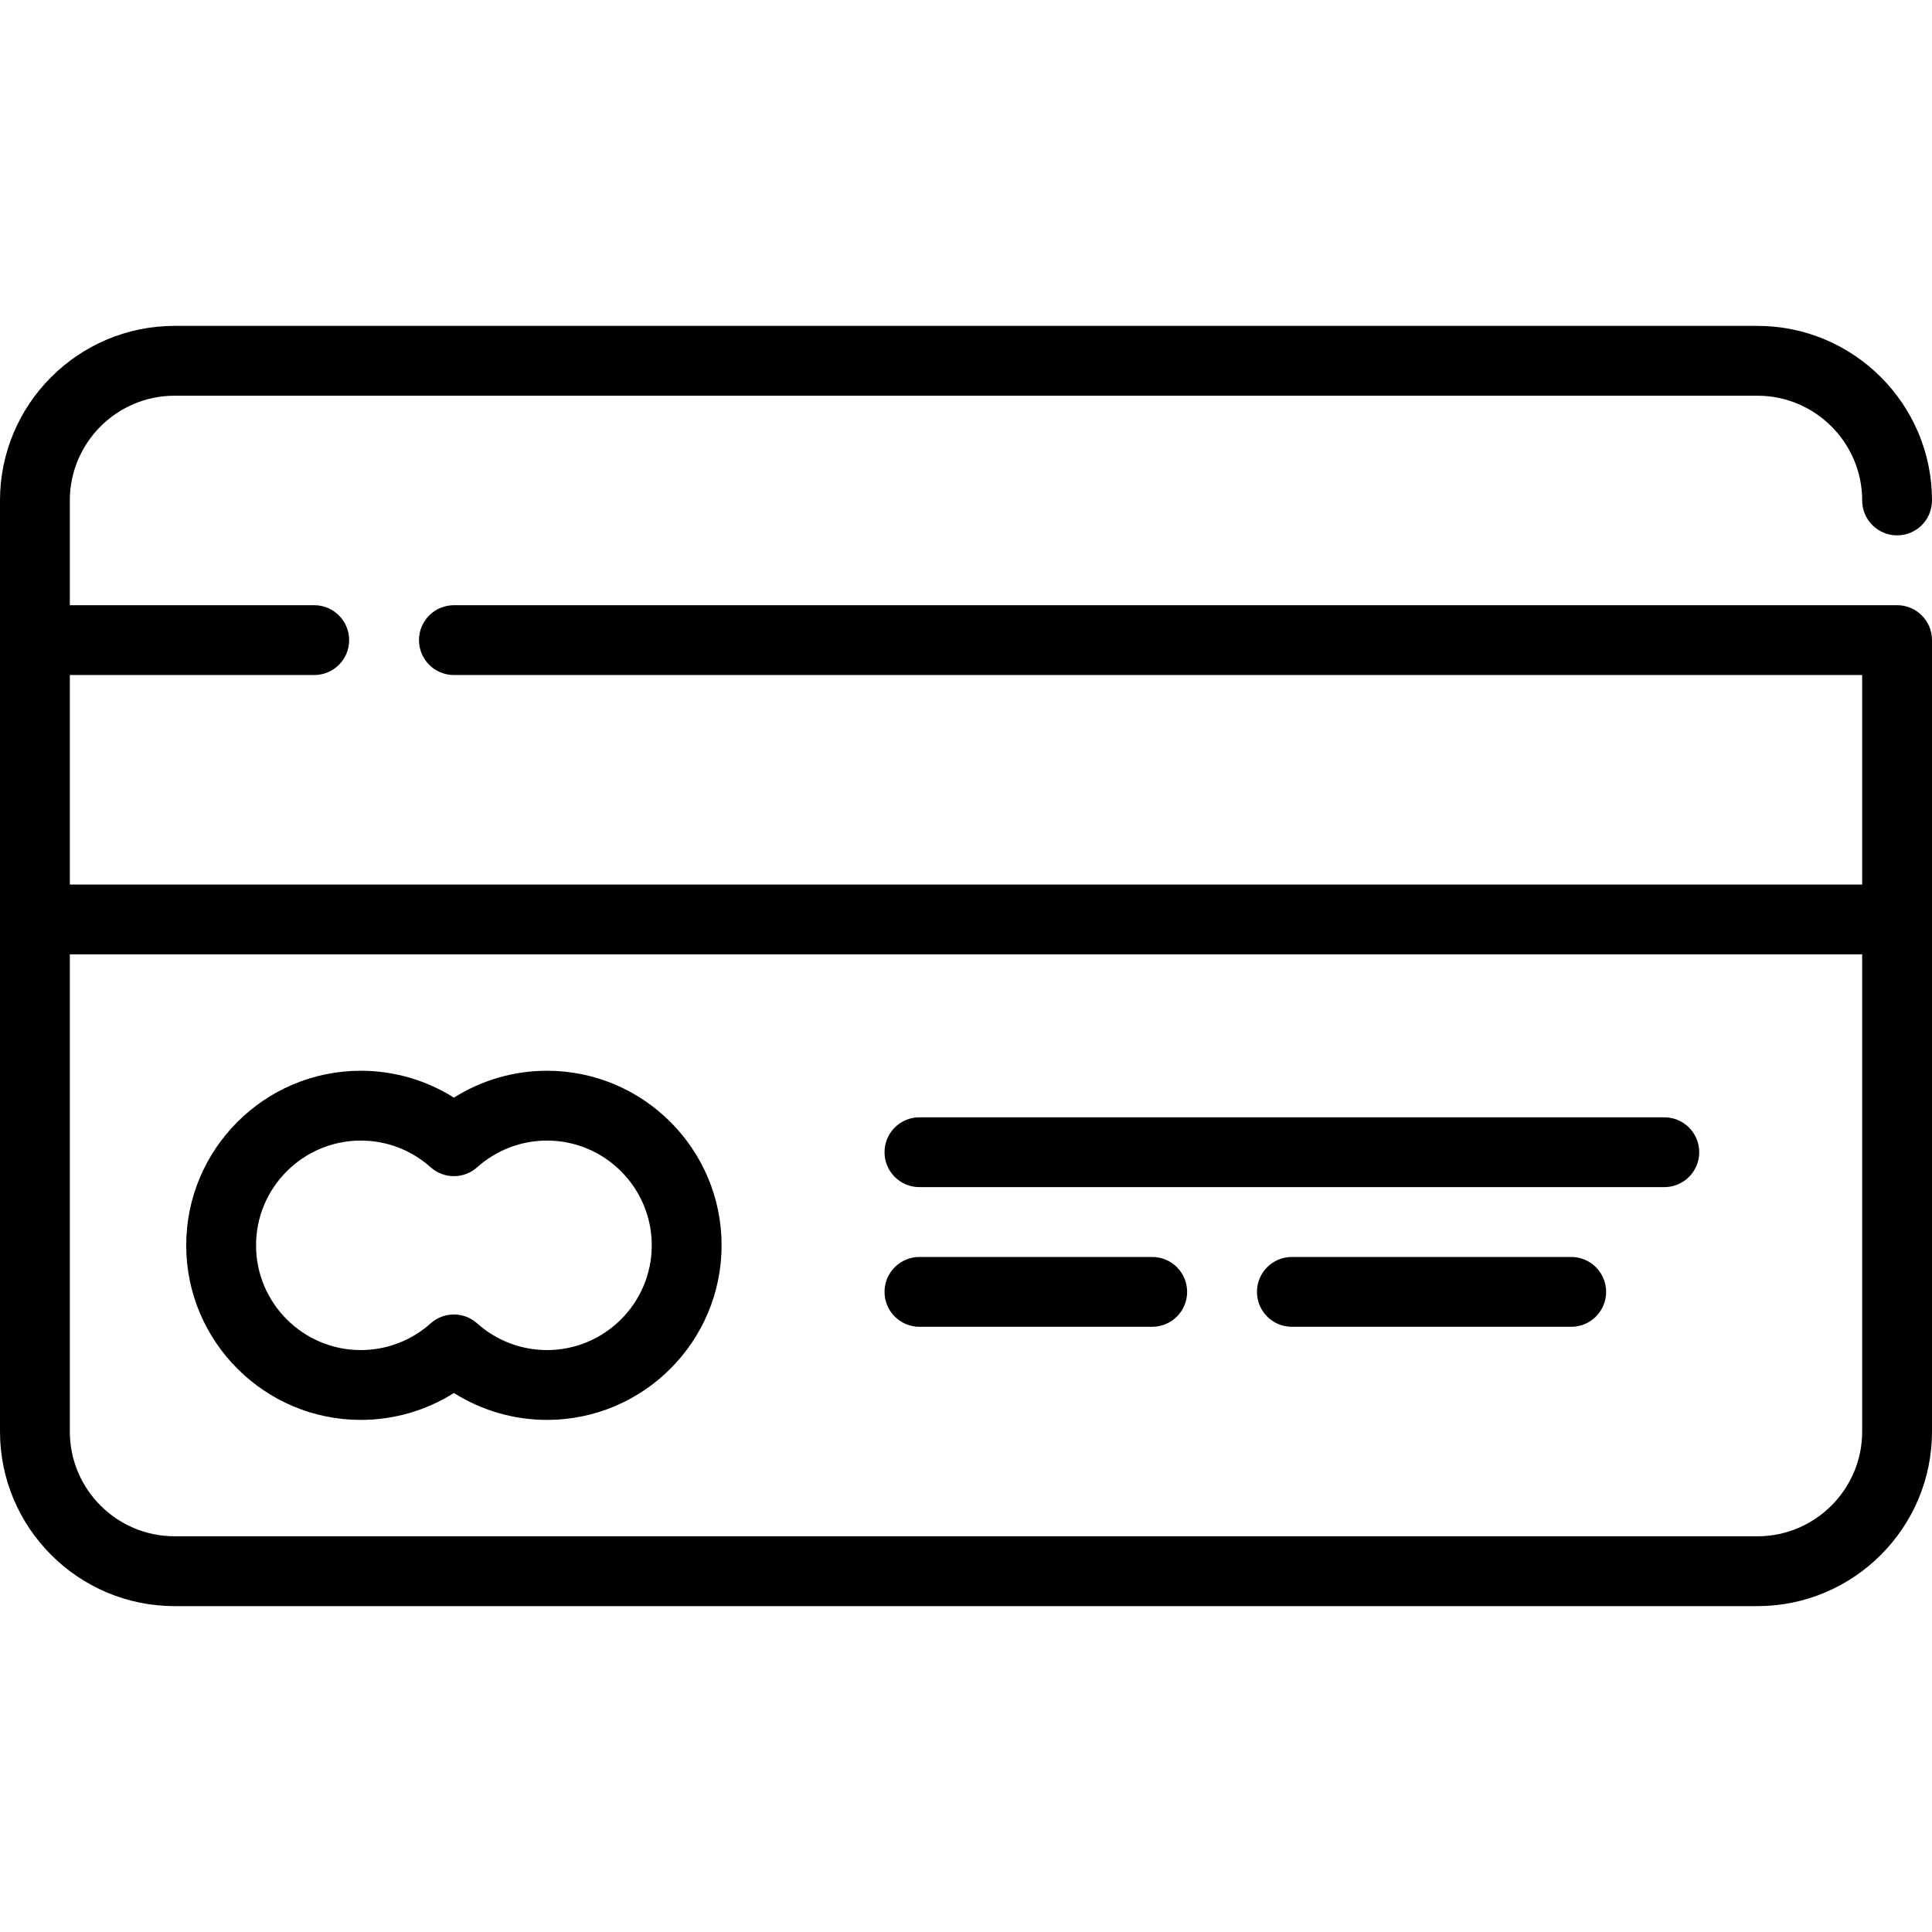
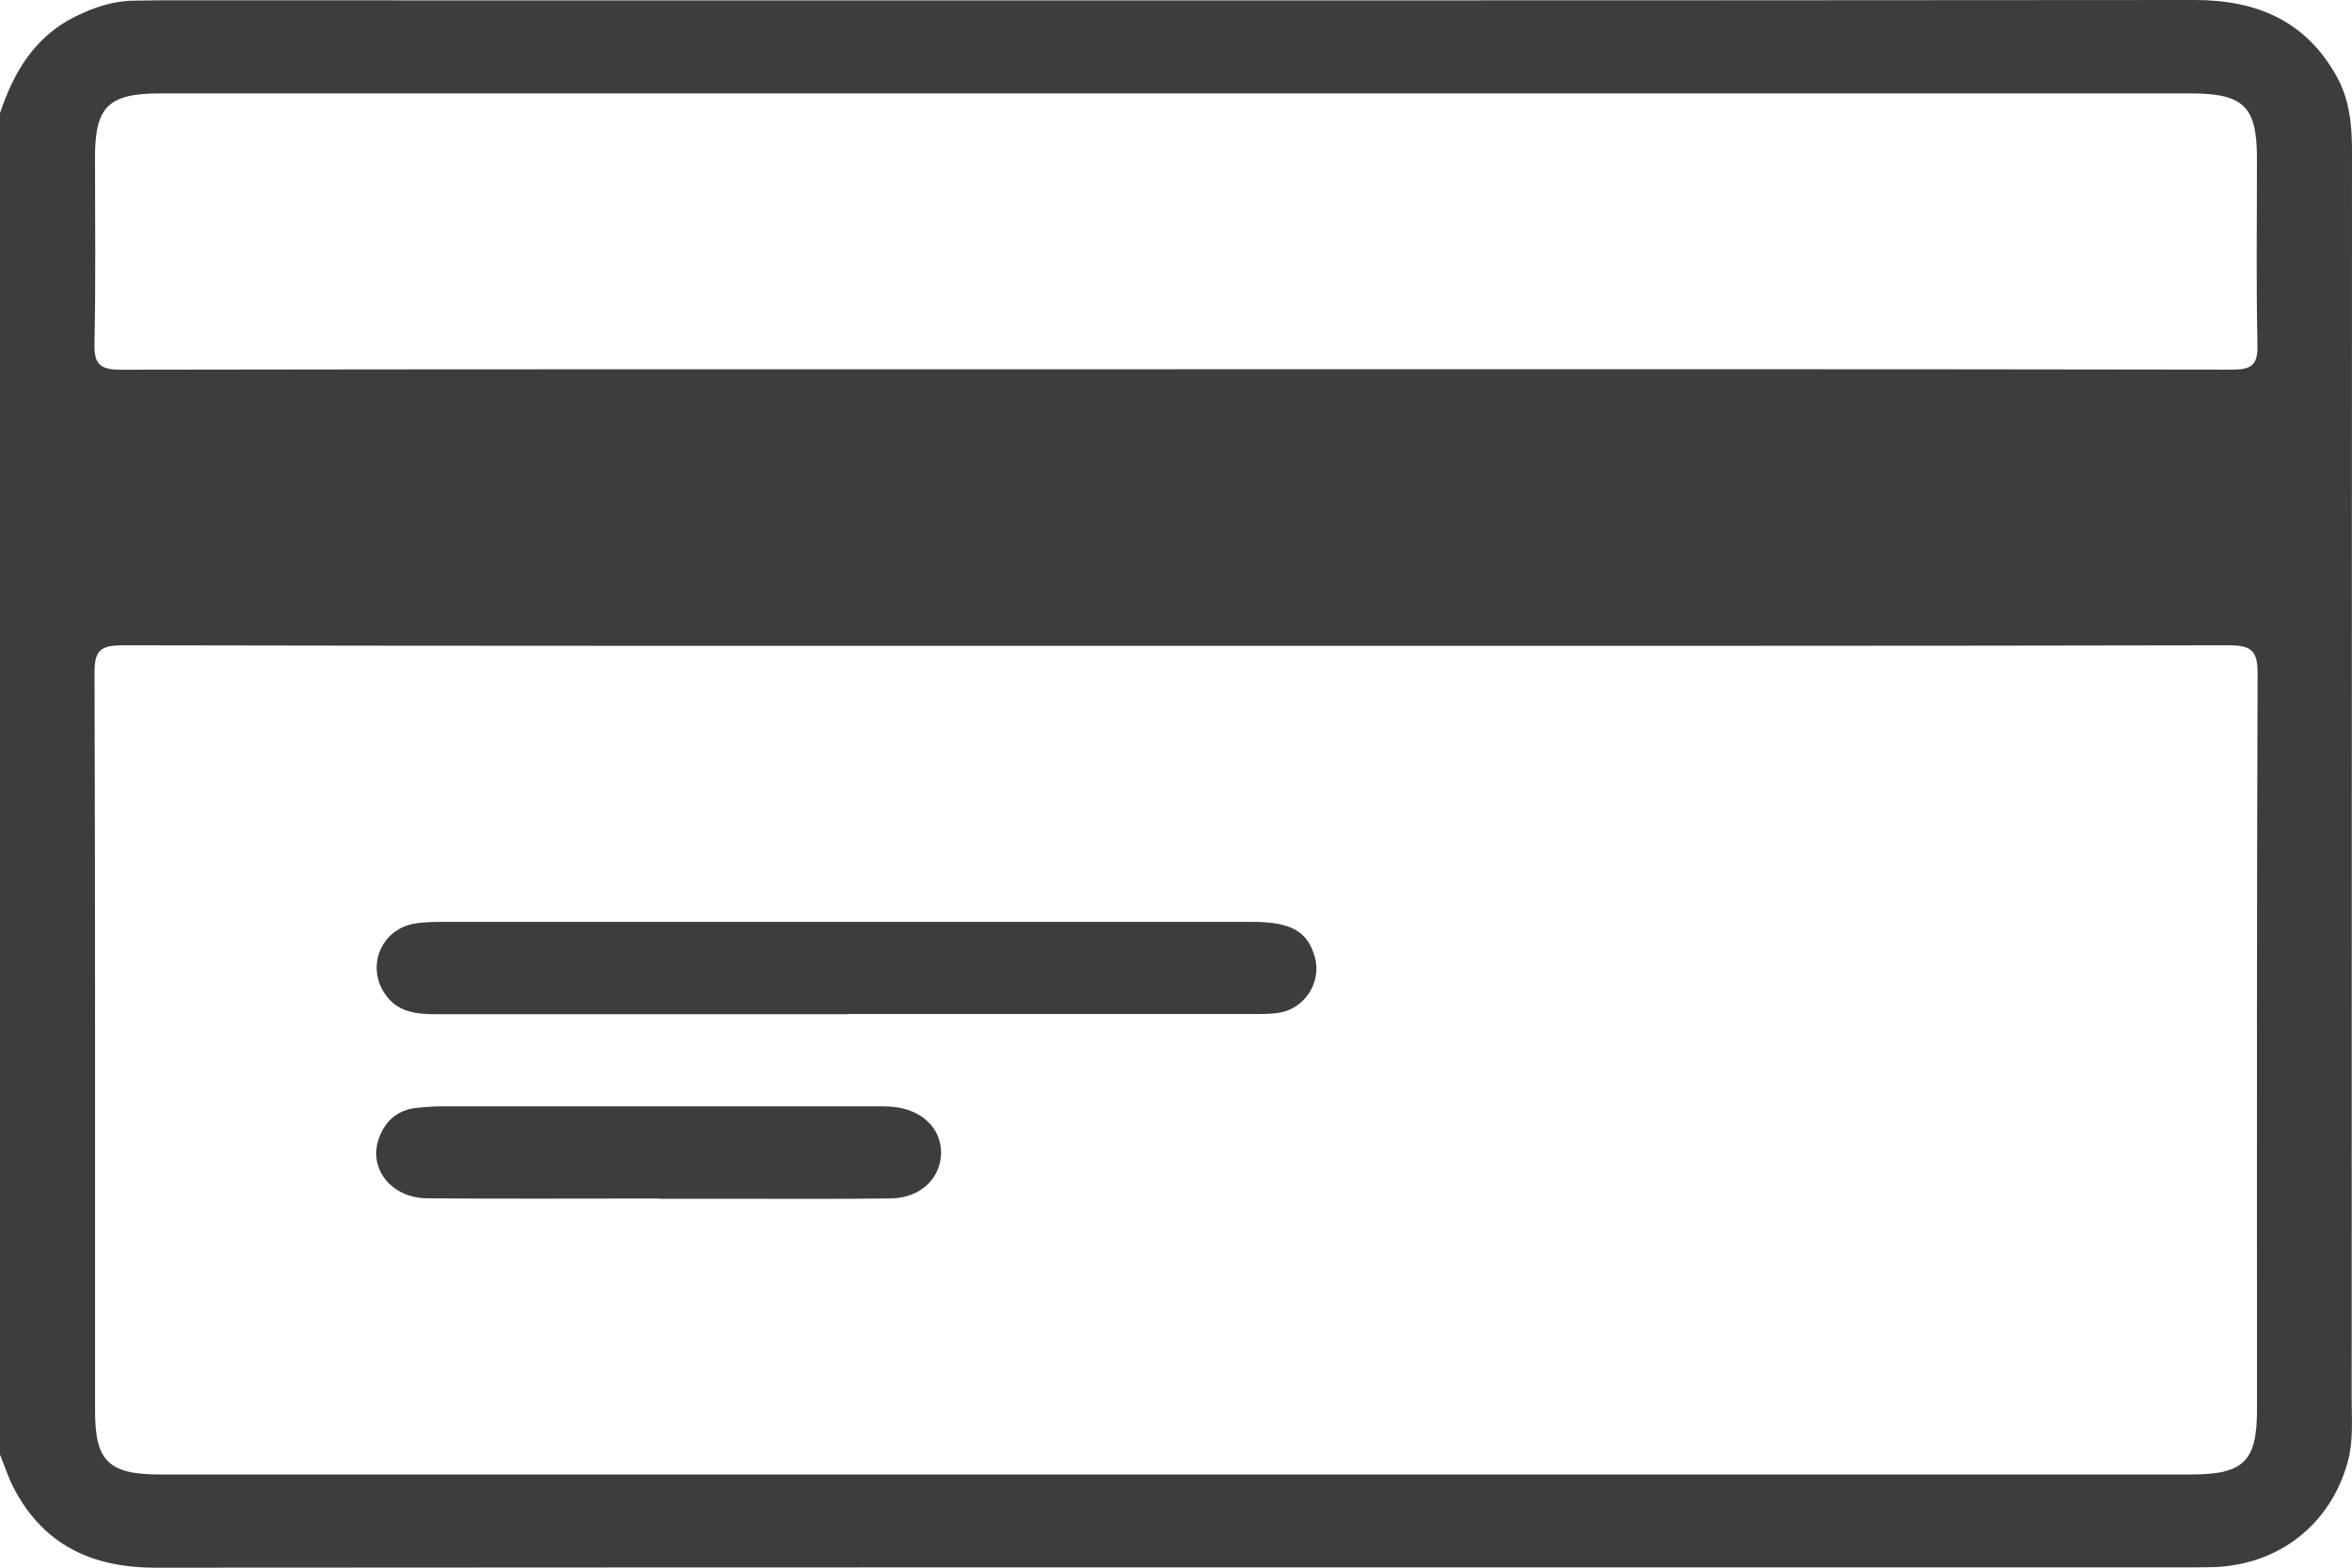
- <svg xmlns="http://www.w3.org/2000/svg" version="1.1" id="Layer_1" x="0px" y="0px" viewBox="0 0 512 512" style="enable-background:new 0 0 512 512;" xml:space="preserve">
-   <g>
-     <g>
-       <g>
-         <path d="M502.747,160.381c-0.032,0-0.063,0.005-0.095,0.005H120.289c-5.11,0-9.253,4.142-9.253,9.253s4.143,9.253,9.253,9.253     h373.205v55.518H18.506v-55.518h64.771c5.11,0,9.253-4.142,9.253-9.253s-4.143-9.253-9.253-9.253H18.506v-27.759     c0-15.306,12.452-27.759,27.759-27.759h419.47c15.306,0,27.759,12.453,27.759,27.759c0,5.111,4.142,9.253,9.253,9.253     s9.253-4.142,9.253-9.253c0-25.511-20.754-46.265-46.265-46.265H46.265C20.754,86.361,0,107.115,0,132.627v246.747     c0,25.511,20.754,46.265,46.265,46.265h419.47c25.511,0,46.265-20.754,46.265-46.265V169.639v-0.005     C512,164.523,507.858,160.381,502.747,160.381z M493.494,379.373c0,15.306-12.453,27.759-27.759,27.759H46.265     c-15.307,0-27.759-12.453-27.759-27.759V252.916h474.988V379.373z" />
-         <path d="M95.614,376.289c8.799,0,17.334-2.495,24.675-7.13c7.342,4.635,15.876,7.13,24.675,7.13     c25.511,0,46.265-20.754,46.265-46.265s-20.754-46.265-46.265-46.265c-8.799,0-17.333,2.495-24.675,7.13     c-7.341-4.635-15.876-7.13-24.675-7.13c-25.511,0-46.265,20.754-46.265,46.265S70.103,376.289,95.614,376.289z M95.614,302.265     c6.837,0,13.409,2.512,18.502,7.072c3.514,3.144,8.83,3.144,12.344,0c5.094-4.56,11.666-7.072,18.504-7.072     c15.307,0,27.759,12.453,27.759,27.759s-12.452,27.759-27.759,27.759c-6.837,0-13.408-2.512-18.504-7.072     c-1.757-1.572-3.964-2.359-6.171-2.359s-4.416,0.787-6.172,2.359c-5.093,4.56-11.665,7.072-18.502,7.072     c-15.307,0-27.759-12.453-27.759-27.759S80.307,302.265,95.614,302.265z" />
-         <path d="M243.663,314.602H441.06c5.111,0,9.253-4.142,9.253-9.253c0-5.111-4.142-9.253-9.253-9.253H243.663     c-5.11,0-9.253,4.142-9.253,9.253C234.41,310.461,238.553,314.602,243.663,314.602z" />
-         <path d="M416.386,333.108h-74.024c-5.111,0-9.253,4.142-9.253,9.253s4.142,9.253,9.253,9.253h74.024     c5.111,0,9.253-4.142,9.253-9.253S421.497,333.108,416.386,333.108z" />
-         <path d="M243.663,351.614h61.687c5.111,0,9.253-4.142,9.253-9.253s-4.142-9.253-9.253-9.253h-61.687     c-5.11,0-9.253,4.142-9.253,9.253S238.553,351.614,243.663,351.614z" />
-       </g>
-     </g>
-   </g>
-   <g>
- </g>
-   <g>
- </g>
-   <g>
- </g>
-   <g>
- </g>
-   <g>
- </g>
-   <g>
- </g>
-   <g>
- </g>
-   <g>
- </g>
-   <g>
- </g>
-   <g>
- </g>
-   <g>
- </g>
-   <g>
- </g>
-   <g>
- </g>
-   <g>
- </g>
-   <g>
- </g>
+ <svg xmlns="http://www.w3.org/2000/svg" width="36" height="24" viewBox="0 0 36 24" fill="none">
+   <path d="M0 1.733C0.209 1.106 0.528 0.561 1.159 0.25C1.446 0.11 1.741 0.01 2.065 0.01C2.181 0.01 2.299 0.005 2.416 0.005C12.808 0.006 23.199 0.009 33.591 0C34.556 0 35.298 0.328 35.766 1.171C35.961 1.522 36 1.907 36 2.303C35.996 8.676 35.998 15.049 35.995 21.421C35.995 21.741 36.023 22.062 35.935 22.38C35.67 23.34 34.881 23.96 33.871 23.992C33.789 23.994 33.707 23.995 33.625 23.995C23.21 23.995 12.795 23.993 2.38 24C1.397 24 0.658 23.644 0.207 22.774C0.124 22.612 0.068 22.437 0 22.268C0 15.423 0 8.578 0 1.733ZM18.006 9.887C12.628 9.887 7.25 9.89 1.872 9.879C1.53 9.879 1.446 9.968 1.447 10.298C1.459 14.066 1.454 17.831 1.455 21.599C1.455 22.372 1.661 22.573 2.457 22.573C12.815 22.573 23.173 22.573 33.531 22.573C34.345 22.573 34.546 22.374 34.546 21.576C34.546 17.821 34.541 14.067 34.555 10.311C34.556 9.955 34.457 9.879 34.107 9.879C28.74 9.89 23.374 9.887 18.007 9.887H18.006ZM17.989 5.652C23.379 5.652 28.768 5.65 34.158 5.659C34.46 5.659 34.56 5.594 34.553 5.282C34.532 4.329 34.546 3.376 34.545 2.424C34.545 1.628 34.342 1.43 33.527 1.43C30.914 1.43 28.302 1.43 25.689 1.43C17.944 1.43 10.2 1.43 2.456 1.43C1.66 1.43 1.455 1.629 1.454 2.404C1.454 3.357 1.467 4.311 1.446 5.262C1.439 5.581 1.535 5.66 1.855 5.66C7.233 5.651 12.611 5.653 17.988 5.653L17.989 5.652Z" fill="#3D3D3D" />
+   <path d="M12.972 15.527C10.877 15.527 8.78 15.527 6.684 15.527C6.37 15.527 6.077 15.499 5.885 15.205C5.606 14.782 5.838 14.228 6.343 14.14C6.48 14.117 6.622 14.113 6.763 14.113C10.897 14.112 15.03 14.112 19.164 14.113C19.764 14.113 20.017 14.259 20.127 14.658C20.23 15.037 19.972 15.443 19.576 15.505C19.427 15.528 19.272 15.524 19.12 15.524C17.071 15.524 15.021 15.524 12.972 15.524V15.527Z" fill="#3D3D3D" />
+   <path d="M10.084 18.348C8.901 18.348 7.718 18.355 6.535 18.345C5.988 18.34 5.635 17.89 5.799 17.429C5.889 17.175 6.068 17 6.353 16.964C6.503 16.945 6.657 16.937 6.808 16.937C8.987 16.936 11.165 16.936 13.344 16.937C13.449 16.937 13.555 16.935 13.66 16.944C14.109 16.982 14.413 17.277 14.404 17.66C14.394 18.048 14.082 18.341 13.633 18.347C12.789 18.358 11.947 18.352 11.103 18.352C10.764 18.352 10.423 18.352 10.084 18.352V18.348Z" fill="#3D3D3D" />
</svg>
